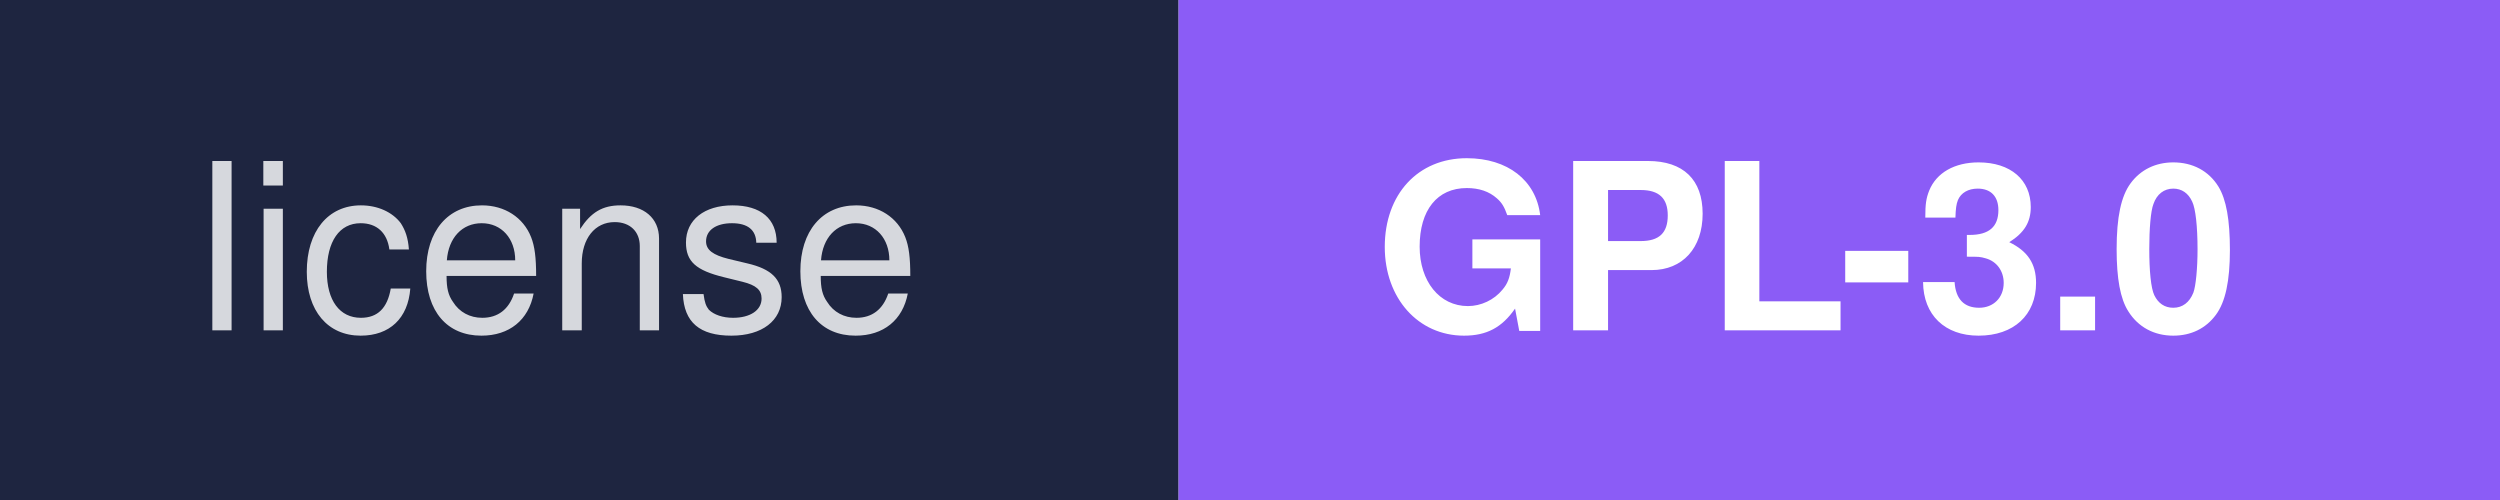
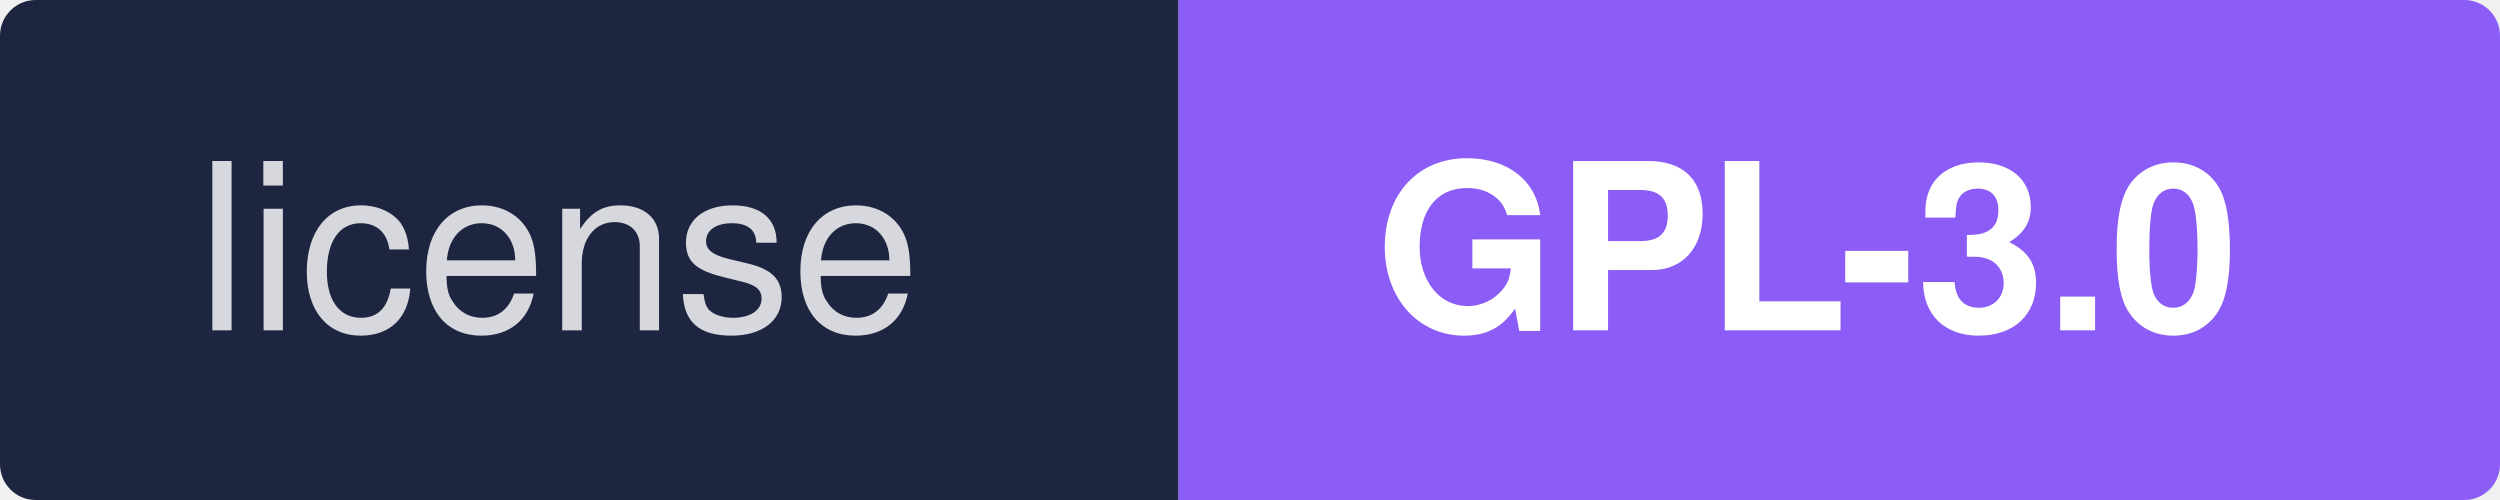
<svg xmlns="http://www.w3.org/2000/svg" width="140" height="28" viewBox="0 0 140 28">
  <clipPath id="r">
-     <rect width="140" height="28" rx="0" />
+     <rect width="140" height="28" rx="2" />
  </clipPath>
  <g clip-path="url(#r)">
    <rect width="66" height="28" fill="#1E2540" />
    <rect x="66" width="74" height="28" fill="#8B5CF6" />
  </g>
  <g font-family="-apple-system, BlinkMacSystemFont, 'SF Pro Text', 'Segoe UI', 'Helvetica Neue', Helvetica, Arial, sans-serif" font-size="13" font-weight="500" fill="#fff">
    <text x="11" y="18.5" fill-opacity="0.82" textLength="44" lengthAdjust="spacingAndGlyphs">license</text>
    <text x="77" y="18.5" font-weight="600" textLength="52" lengthAdjust="spacingAndGlyphs">GPL-3.0</text>
  </g>
</svg>
